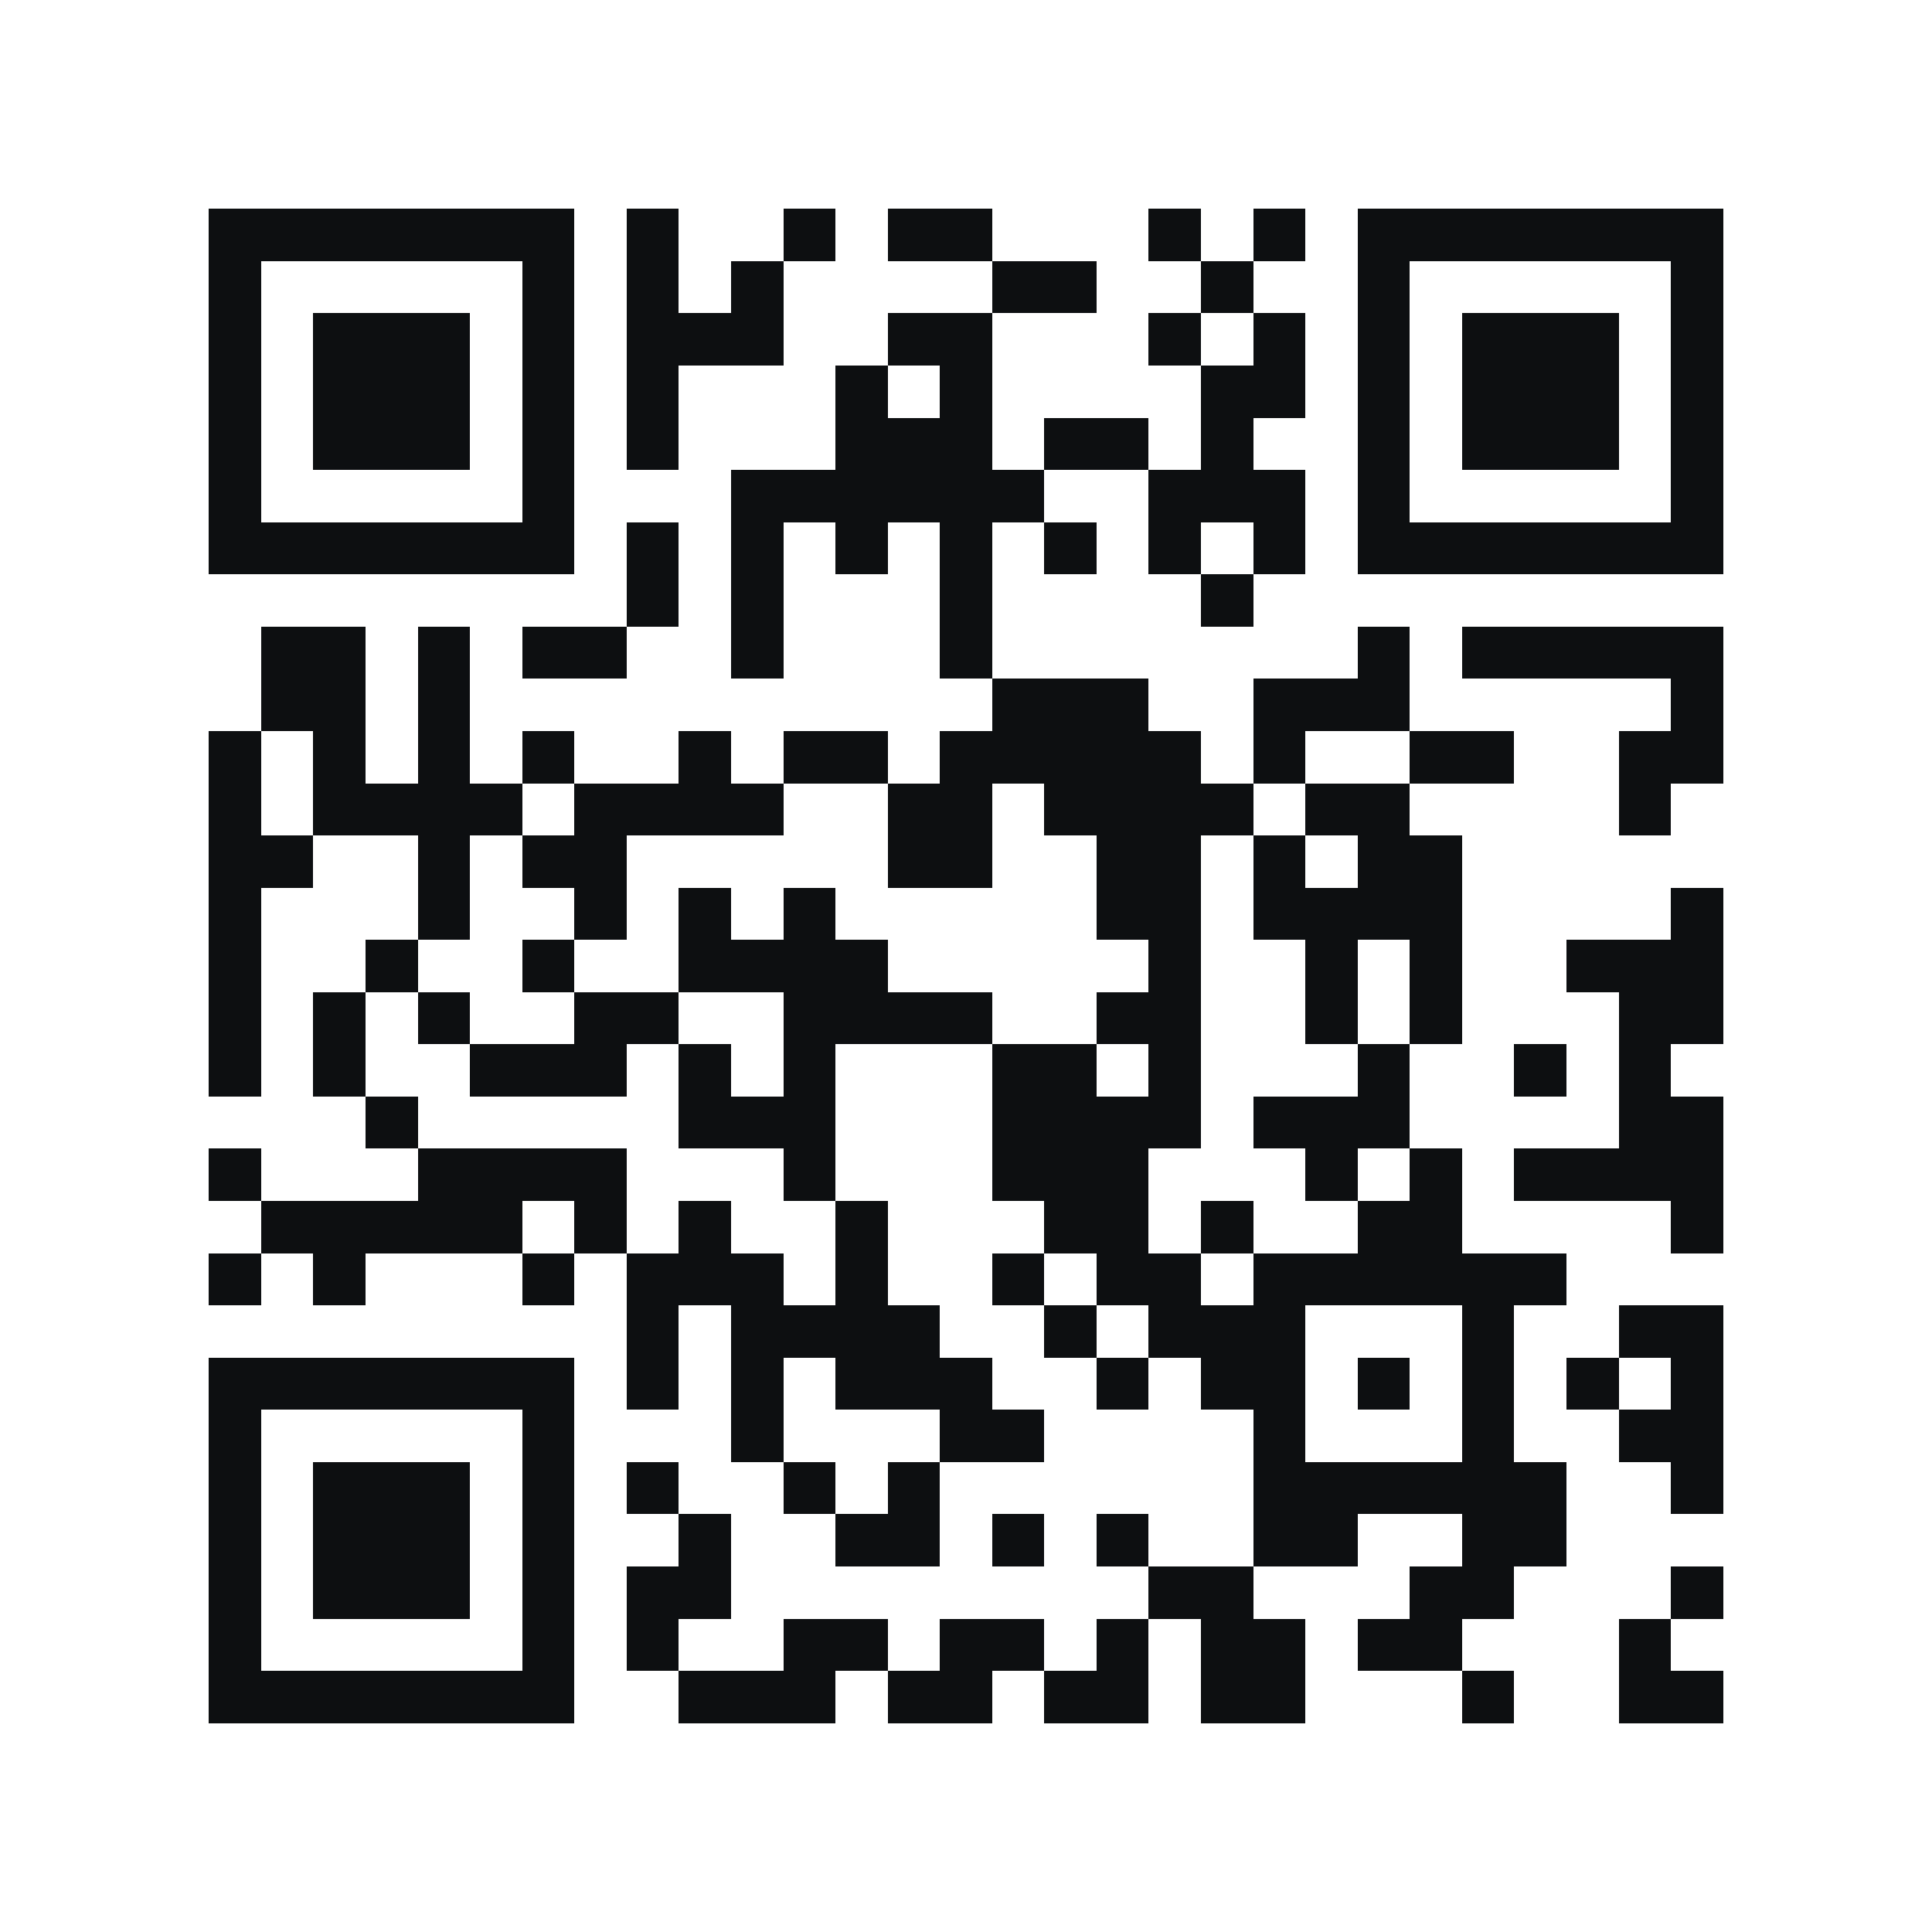
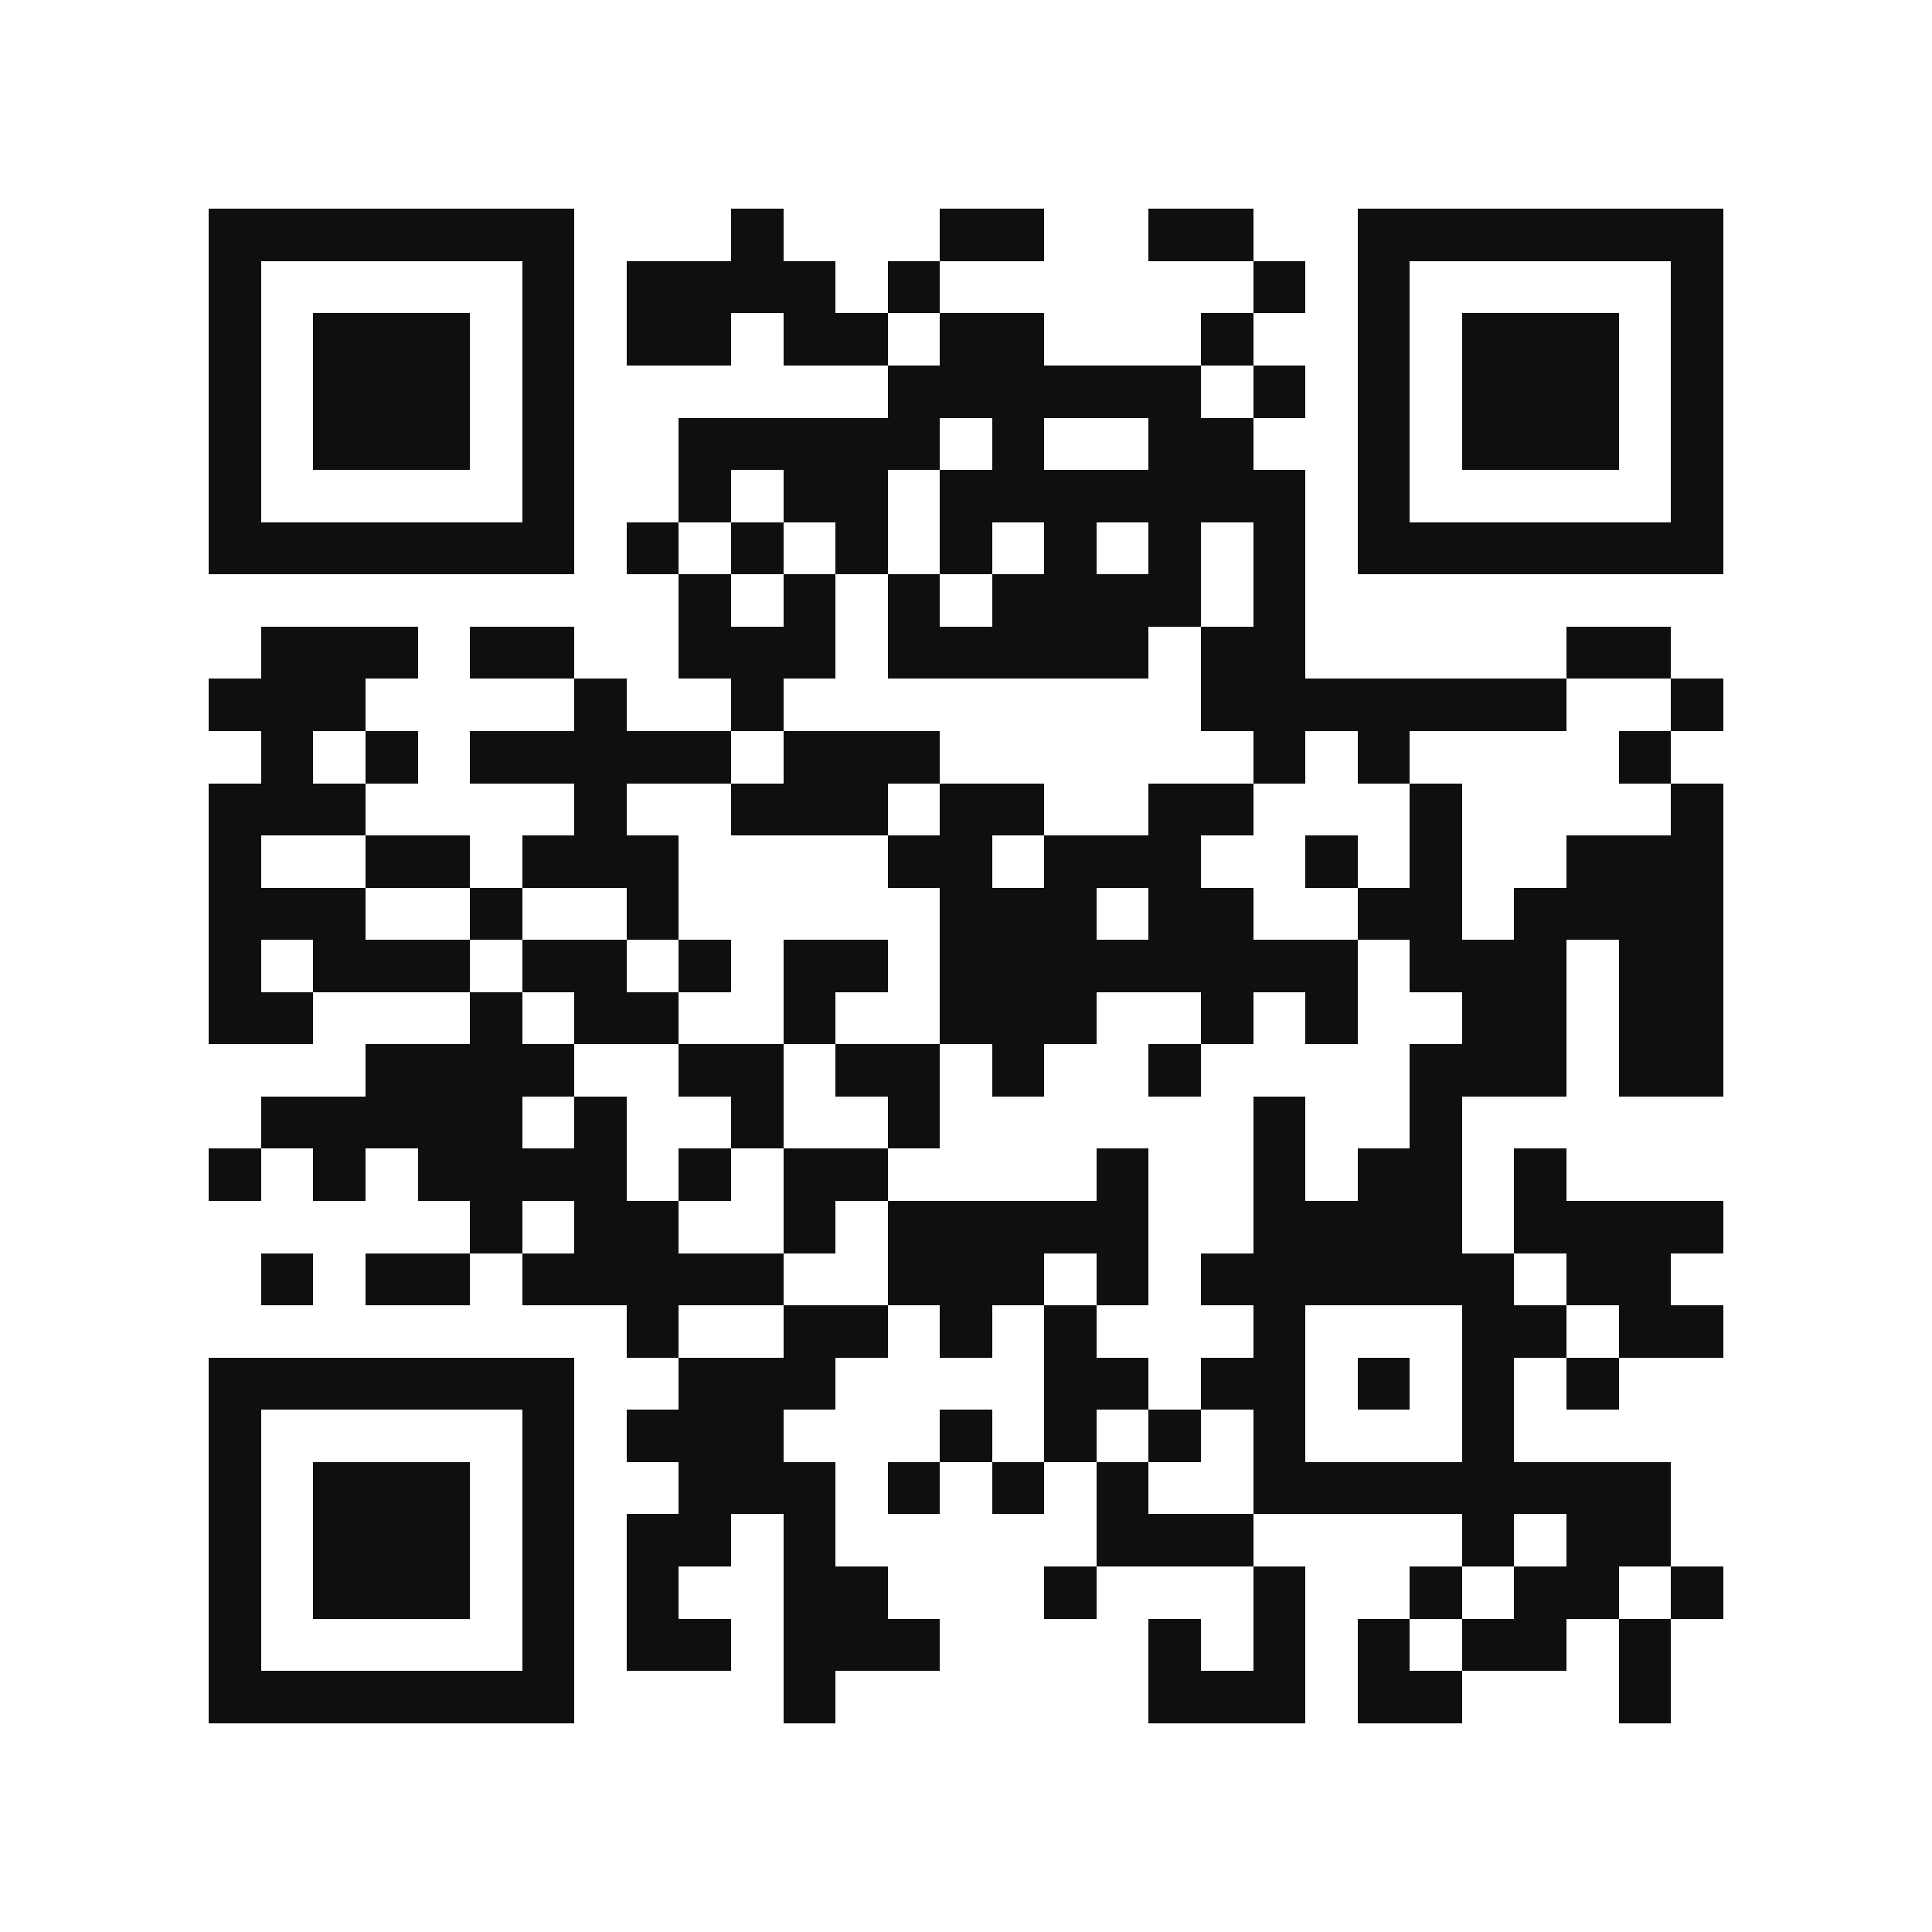
<svg xmlns="http://www.w3.org/2000/svg" viewBox="0 0 37 37" shape-rendering="crispEdges">
  <path fill="#ffffff" d="M0 0h37v37H0z" />
-   <path stroke="#0d0f11" d="M4 4.5h7m1 0h1m2 0h1m1 0h2m3 0h1m1 0h1m1 0h7M4 5.5h1m5 0h1m1 0h1m1 0h1m4 0h2m2 0h1m2 0h1m5 0h1M4 6.5h1m1 0h3m1 0h1m1 0h3m2 0h2m3 0h1m1 0h1m1 0h1m1 0h3m1 0h1M4 7.5h1m1 0h3m1 0h1m1 0h1m3 0h1m1 0h1m4 0h2m1 0h1m1 0h3m1 0h1M4 8.5h1m1 0h3m1 0h1m1 0h1m3 0h3m1 0h2m1 0h1m2 0h1m1 0h3m1 0h1M4 9.5h1m5 0h1m3 0h6m2 0h3m1 0h1m5 0h1M4 10.5h7m1 0h1m1 0h1m1 0h1m1 0h1m1 0h1m1 0h1m1 0h1m1 0h7M12 11.5h1m1 0h1m3 0h1m4 0h1M5 12.5h2m1 0h1m1 0h2m2 0h1m3 0h1m7 0h1m1 0h5M5 13.5h2m1 0h1m10 0h3m2 0h3m5 0h1M4 14.5h1m1 0h1m1 0h1m1 0h1m2 0h1m1 0h2m1 0h5m1 0h1m2 0h2m2 0h2M4 15.5h1m1 0h4m1 0h4m2 0h2m1 0h4m1 0h2m4 0h1M4 16.5h2m2 0h1m1 0h2m5 0h2m2 0h2m1 0h1m1 0h2M4 17.5h1m3 0h1m2 0h1m1 0h1m1 0h1m5 0h2m1 0h4m4 0h1M4 18.5h1m2 0h1m2 0h1m2 0h4m5 0h1m2 0h1m1 0h1m2 0h3M4 19.5h1m1 0h1m1 0h1m2 0h2m2 0h4m2 0h2m2 0h1m1 0h1m3 0h2M4 20.5h1m1 0h1m2 0h3m1 0h1m1 0h1m3 0h2m1 0h1m3 0h1m2 0h1m1 0h1M7 21.5h1m5 0h3m3 0h4m1 0h3m4 0h2M4 22.5h1m3 0h4m3 0h1m3 0h3m3 0h1m1 0h1m1 0h4M5 23.5h5m1 0h1m1 0h1m2 0h1m3 0h2m1 0h1m2 0h2m4 0h1M4 24.5h1m1 0h1m3 0h1m1 0h3m1 0h1m2 0h1m1 0h2m1 0h6M12 25.5h1m1 0h4m2 0h1m1 0h3m3 0h1m2 0h2M4 26.5h7m1 0h1m1 0h1m1 0h3m2 0h1m1 0h2m1 0h1m1 0h1m1 0h1m1 0h1M4 27.5h1m5 0h1m3 0h1m3 0h2m4 0h1m3 0h1m2 0h2M4 28.5h1m1 0h3m1 0h1m1 0h1m2 0h1m1 0h1m6 0h6m2 0h1M4 29.5h1m1 0h3m1 0h1m2 0h1m2 0h2m1 0h1m1 0h1m2 0h2m2 0h2M4 30.5h1m1 0h3m1 0h1m1 0h2m8 0h2m3 0h2m3 0h1M4 31.5h1m5 0h1m1 0h1m2 0h2m1 0h2m1 0h1m1 0h2m1 0h2m3 0h1M4 32.5h7m2 0h3m1 0h2m1 0h2m1 0h2m3 0h1m2 0h2" />
+   <path stroke="#0d0f11" d="M4 4.5h7m3 0h1m3 0h2m2 0h2m2 0h7M4 5.5h1m5 0h1m1 0h4m1 0h1m6 0h1m1 0h1m5 0h1M4 6.5h1m1 0h3m1 0h1m1 0h2m1 0h2m1 0h2m3 0h1m2 0h1m1 0h3m1 0h1M4 7.5h1m1 0h3m1 0h1m6 0h6m1 0h1m1 0h1m1 0h3m1 0h1M4 8.5h1m1 0h3m1 0h1m2 0h5m1 0h1m2 0h2m2 0h1m1 0h3m1 0h1M4 9.5h1m5 0h1m2 0h1m1 0h2m1 0h7m1 0h1m5 0h1M4 10.5h7m1 0h1m1 0h1m1 0h1m1 0h1m1 0h1m1 0h1m1 0h1m1 0h7M13 11.5h1m1 0h1m1 0h1m1 0h4m1 0h1M5 12.5h3m1 0h2m2 0h3m1 0h5m1 0h2m5 0h2M4 13.5h3m4 0h1m2 0h1m8 0h7m2 0h1M5 14.5h1m1 0h1m1 0h5m1 0h3m6 0h1m1 0h1m4 0h1M4 15.5h3m4 0h1m2 0h3m1 0h2m2 0h2m3 0h1m4 0h1M4 16.5h1m2 0h2m1 0h3m4 0h2m1 0h3m2 0h1m1 0h1m2 0h3M4 17.5h3m2 0h1m2 0h1m5 0h3m1 0h2m2 0h2m1 0h4M4 18.5h1m1 0h3m1 0h2m1 0h1m1 0h2m1 0h8m1 0h3m1 0h2M4 19.5h2m3 0h1m1 0h2m2 0h1m2 0h3m2 0h1m1 0h1m2 0h2m1 0h2M7 20.5h4m2 0h2m1 0h2m1 0h1m2 0h1m4 0h3m1 0h2M5 21.5h5m1 0h1m2 0h1m2 0h1m6 0h1m2 0h1M4 22.5h1m1 0h1m1 0h4m1 0h1m1 0h2m4 0h1m2 0h1m1 0h2m1 0h1M9 23.5h1m1 0h2m2 0h1m1 0h5m2 0h4m1 0h4M5 24.5h1m1 0h2m1 0h5m2 0h3m1 0h1m1 0h6m1 0h2M12 25.5h1m2 0h2m1 0h1m1 0h1m3 0h1m3 0h2m1 0h2M4 26.5h7m2 0h3m4 0h2m1 0h2m1 0h1m1 0h1m1 0h1M4 27.5h1m5 0h1m1 0h3m3 0h1m1 0h1m1 0h1m1 0h1m3 0h1M4 28.5h1m1 0h3m1 0h1m2 0h3m1 0h1m1 0h1m1 0h1m2 0h8M4 29.5h1m1 0h3m1 0h1m1 0h2m1 0h1m5 0h3m4 0h1m1 0h2M4 30.5h1m1 0h3m1 0h1m1 0h1m2 0h2m3 0h1m3 0h1m2 0h1m1 0h2m1 0h1M4 31.5h1m5 0h1m1 0h2m1 0h3m4 0h1m1 0h1m1 0h1m1 0h2m1 0h1M4 32.5h7m4 0h1m6 0h3m1 0h2m3 0h1" />
</svg>
